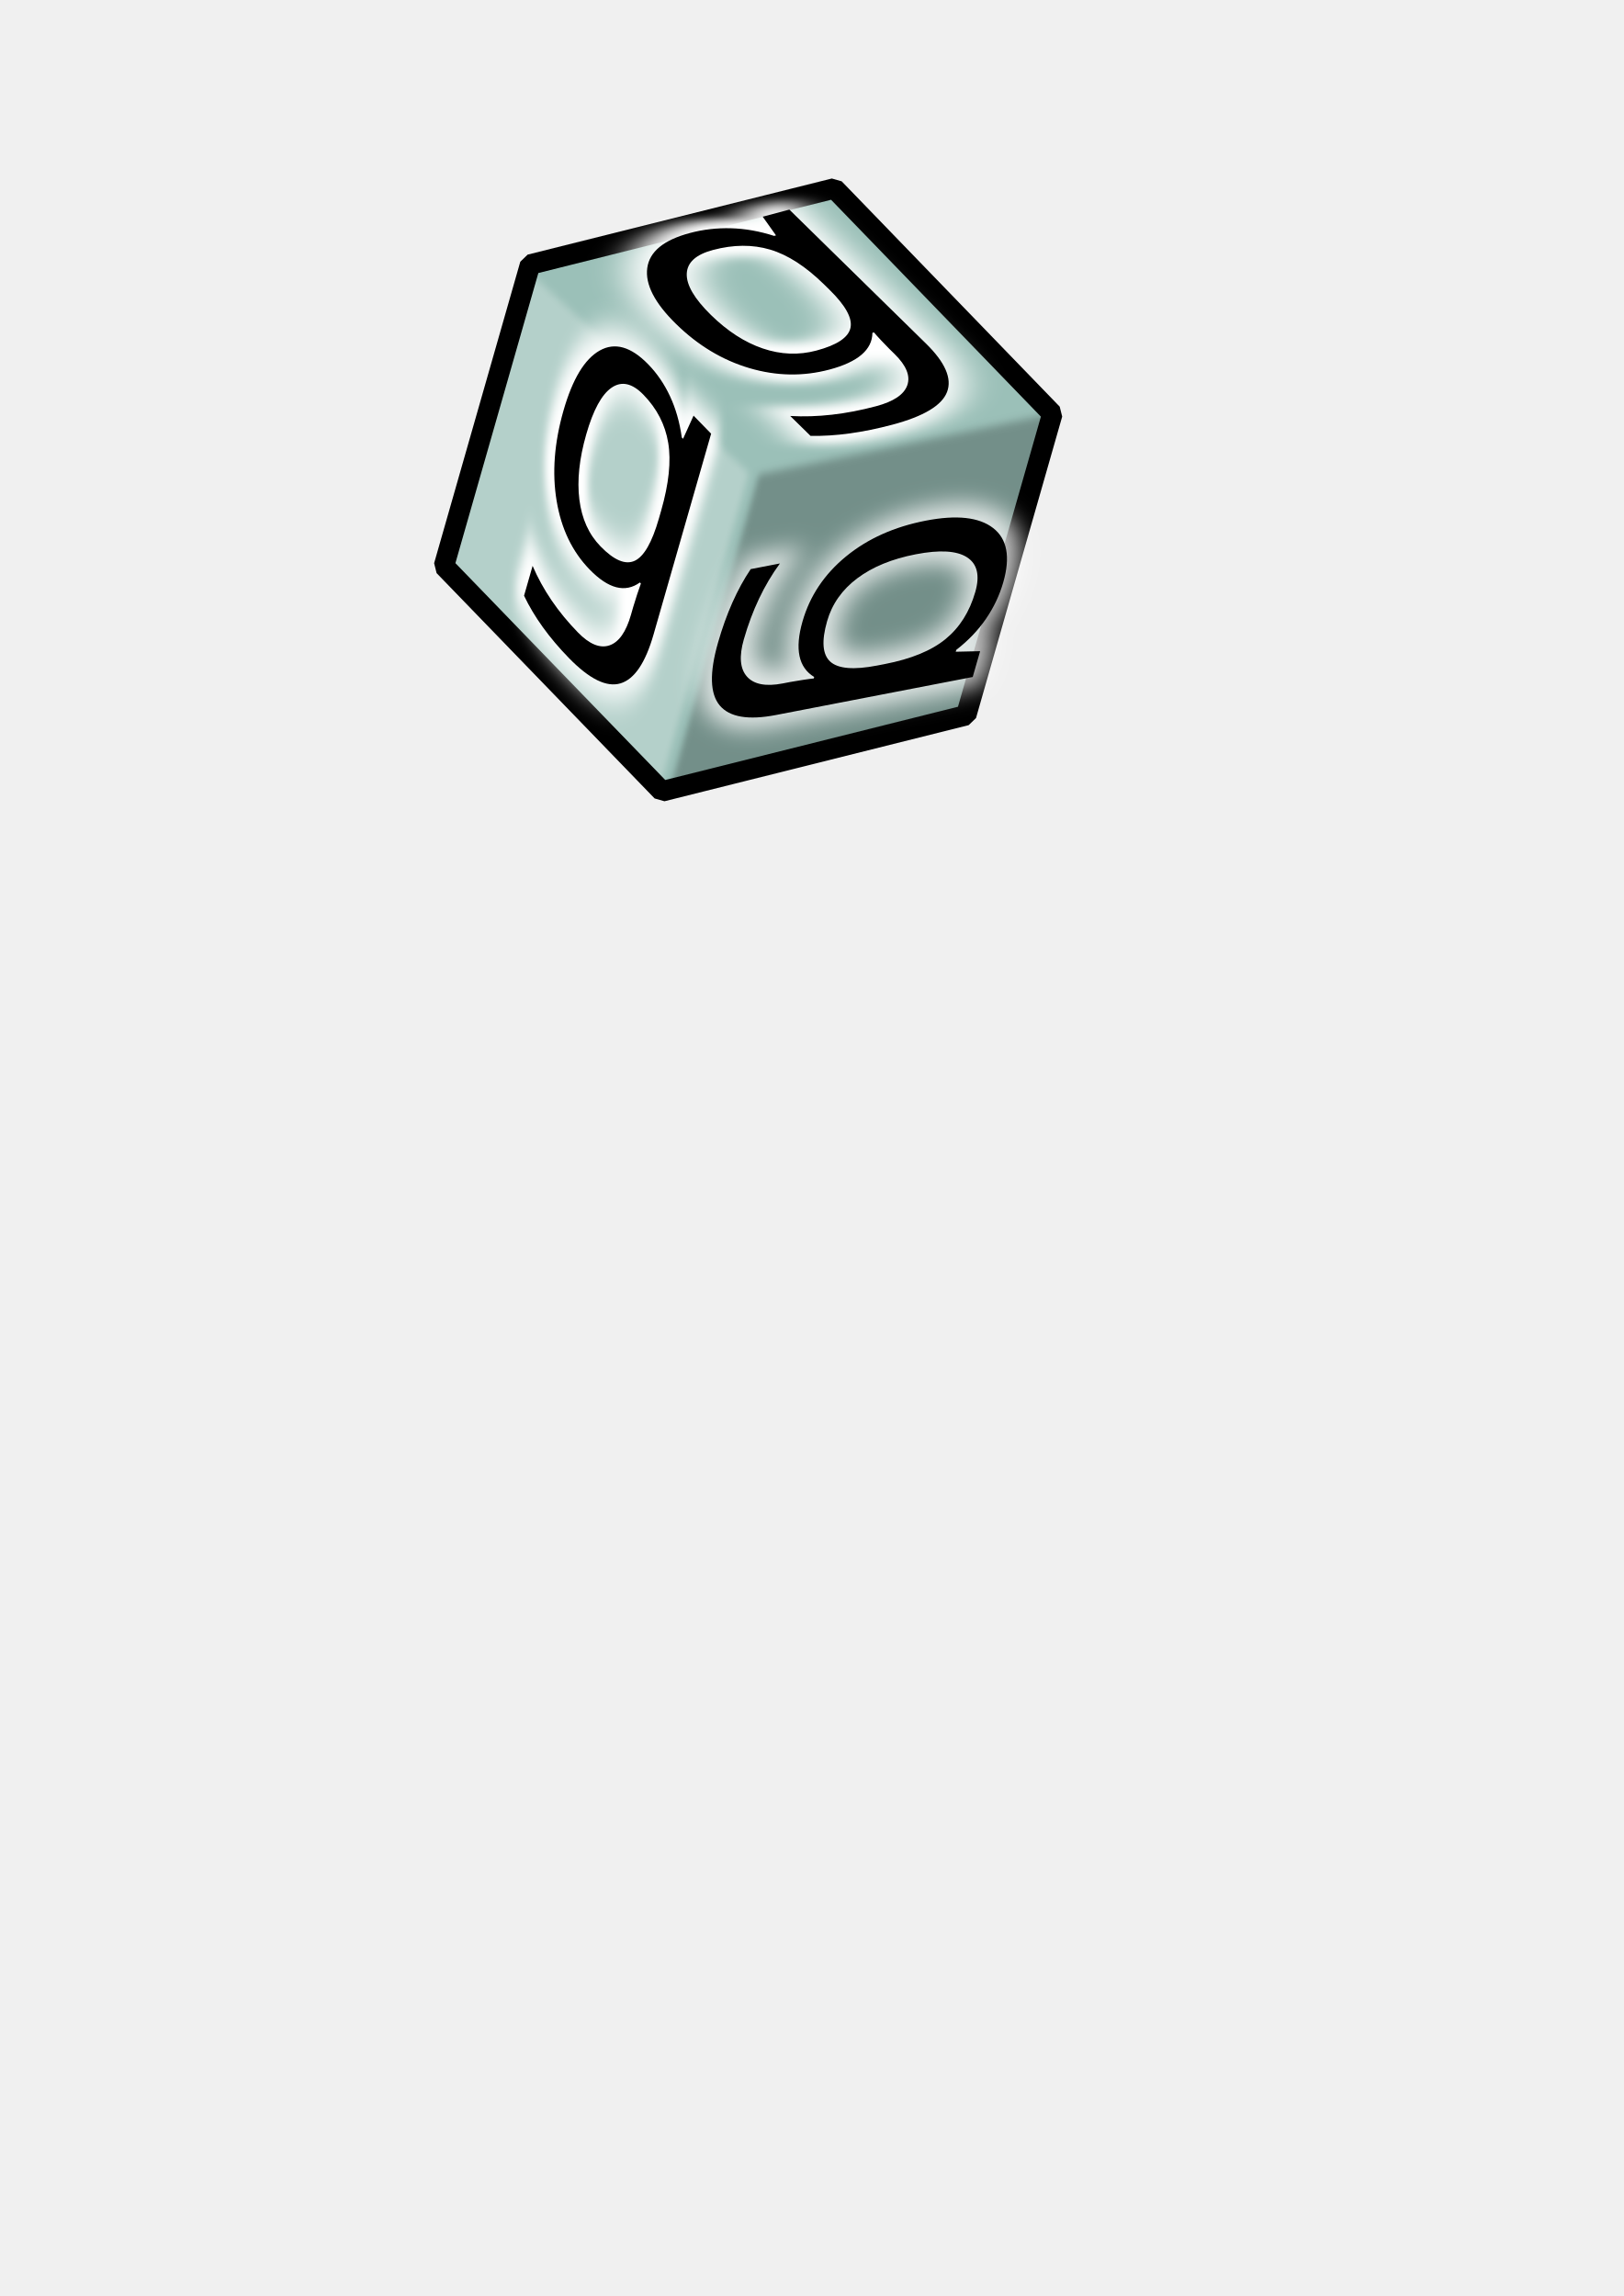
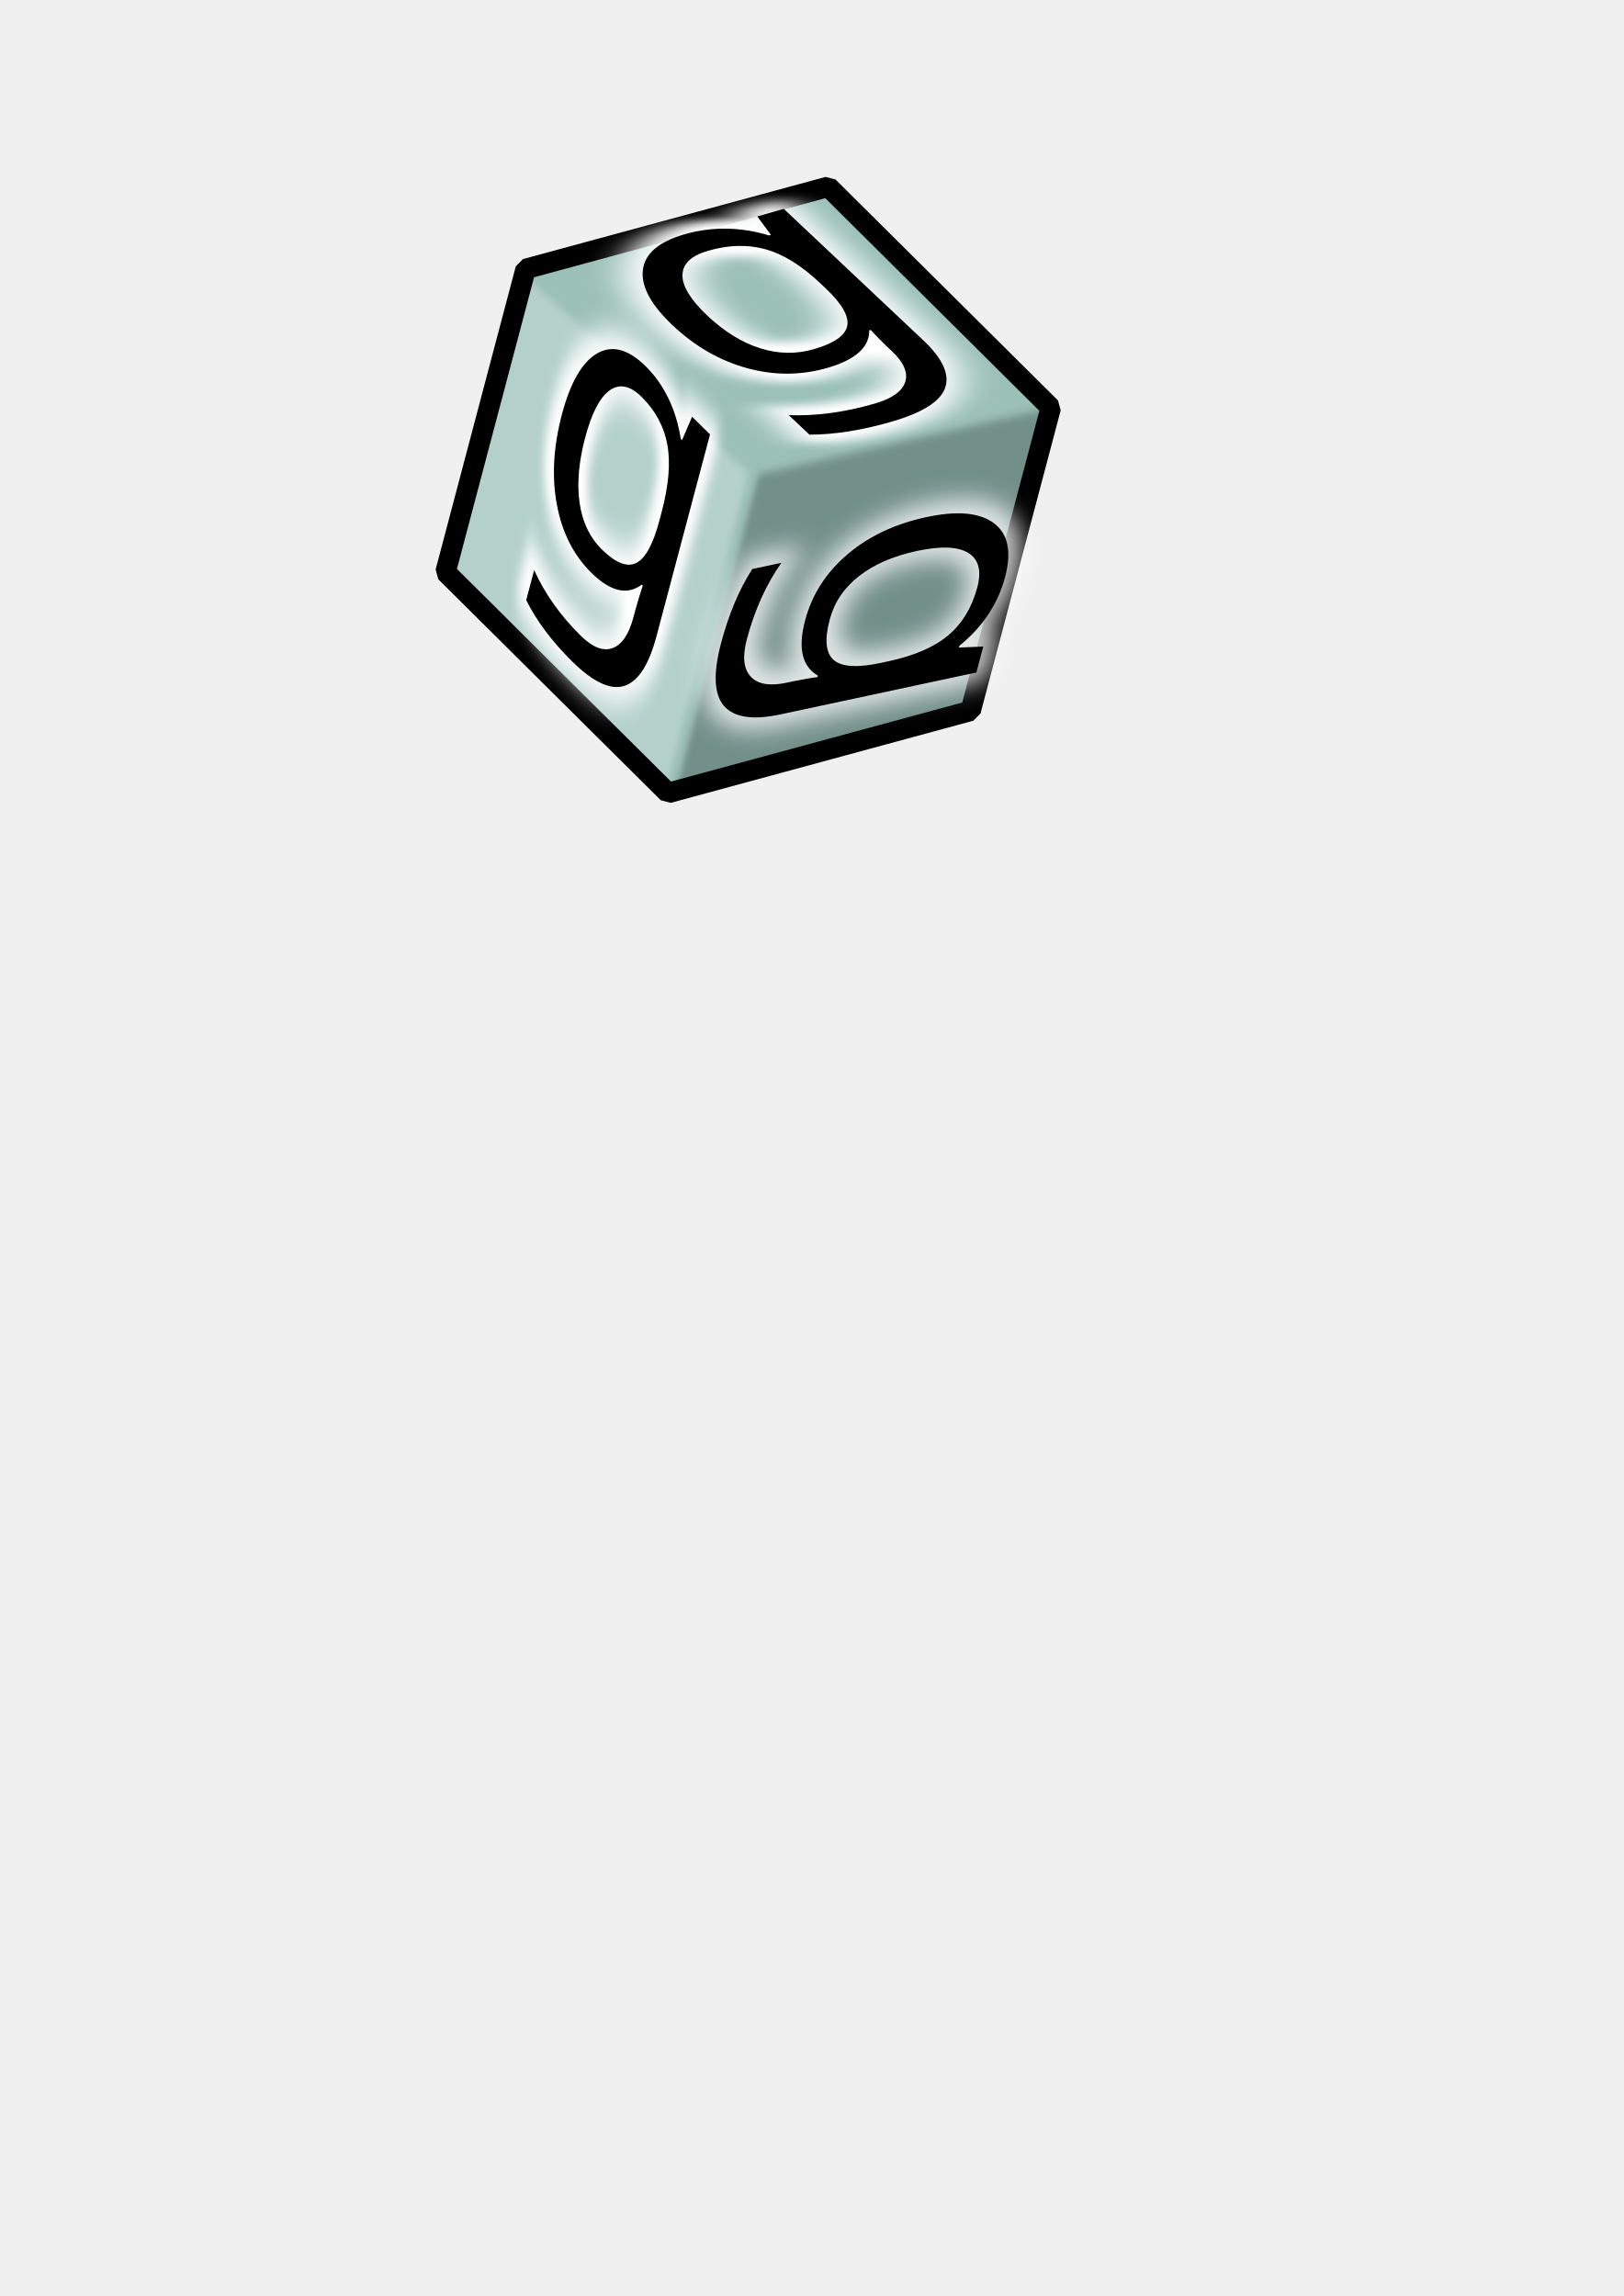
<svg xmlns="http://www.w3.org/2000/svg" xmlns:xlink="http://www.w3.org/1999/xlink" width="210mm" height="297mm" id="svg2" version="1.1">
  <defs id="defs4">
    <linearGradient id="linearGradient3866">
      <stop style="stop-color:#ffffff;stop-opacity:1;" offset="0" id="stop3868" />
      <stop style="stop-color:#ffffff;stop-opacity:0;" offset="1" id="stop3870" />
    </linearGradient>
    <radialGradient xlink:href="#linearGradient3804-8" id="radialGradient3810-4" cx="330.572" cy="719.012" fx="330.572" fy="719.012" r="100.258" gradientTransform="matrix(1,0,0,0.9370277,0,45.27783)" gradientUnits="userSpaceOnUse" />
    <linearGradient id="linearGradient3804-8">
      <stop style="stop-color:#ffffff;stop-opacity:1;" offset="0" id="stop3806-8" />
      <stop style="stop-color:#ffffff;stop-opacity:0;" offset="1" id="stop3808-8" />
    </linearGradient>
    <filter id="filter3952">
      <feGaussianBlur stdDeviation="3.45" id="feGaussianBlur3954" />
    </filter>
    <filter id="filter4010">
      <feGaussianBlur stdDeviation="1.862" id="feGaussianBlur4012" />
    </filter>
    <filter id="filter4018">
      <feGaussianBlur stdDeviation="1.812" id="feGaussianBlur4020" />
    </filter>
    <filter id="filter4026">
      <feGaussianBlur stdDeviation="4.374" id="feGaussianBlur4028" />
    </filter>
    <filter id="filter4089">
      <feGaussianBlur stdDeviation="1.244" id="feGaussianBlur4091" />
    </filter>
    <filter id="filter4178">
      <feGaussianBlur stdDeviation="2.193" id="feGaussianBlur4180" />
    </filter>
    <filter id="filter4192" x="-0.12" width="1.239" y="-0.081" height="1.161">
      <feGaussianBlur stdDeviation="3.722" id="feGaussianBlur4194" />
    </filter>
    <filter color-interpolation-filters="sRGB" id="filter4192-6" x="-0.12" width="1.239" y="-0.081" height="1.161">
      <feGaussianBlur stdDeviation="3.722" id="feGaussianBlur4194-0" />
    </filter>
    <filter color-interpolation-filters="sRGB" id="filter4192-7" x="-0.12" width="1.239" y="-0.081" height="1.161">
      <feGaussianBlur stdDeviation="3.722" id="feGaussianBlur4194-8" />
    </filter>
    <filter color-interpolation-filters="sRGB" id="filter4192-1" x="-0.12" width="1.239" y="-0.081" height="1.161">
      <feGaussianBlur stdDeviation="3.722" id="feGaussianBlur4194-6" />
    </filter>
    <filter id="filter4376">
      <feGaussianBlur stdDeviation="3.745" id="feGaussianBlur4378" />
    </filter>
    <filter id="filter4396" x="-0.115" width="1.23" y="-0.054" height="1.108">
      <feGaussianBlur stdDeviation="3.631" id="feGaussianBlur4398" />
    </filter>
    <filter id="filter4408">
      <feGaussianBlur stdDeviation="4.23" id="feGaussianBlur4410" />
    </filter>
-     <filter id="filter4528" x="-0.168" width="1.336" y="-0.546" height="2.092">
-       <feGaussianBlur stdDeviation="22.757" id="feGaussianBlur4530" />
-     </filter>
  </defs>
  <g id="layer1">
-     <g id="g4496" transform="matrix(0.9612808,0.2755707,-0.2755707,0.9612808,80.16073,-91.50669)">
+     <g id="g4496" transform="matrix(0.9665749,0.2563846,-0.2563846,0.9665749,73.62945,-85.75801)">
      <g transform="matrix(0.97321,-0.229918,0.229918,0.97321,-128.0531,-365.5403)" id="g4260">
        <path style="fill:#9bc0b8;fill-opacity:1;fill-rule:nonzero;stroke:none" id="path2998-2" d="M 351.429,769.505 200.171,794.347 103.028,675.776 157.143,532.362 308.4,507.52 405.543,626.091 z" transform="matrix(0.9916074,-0.1292858,0.1292858,0.9916074,5.214441,89.8271)" />
        <path style="opacity:0.254;fill:#ffffff;fill-opacity:1;stroke:none;filter:url(#filter4010)" d="M 203.214,765.219 216.786,618.163 340.179,693.969 326.25,853.612" id="path3968-9" transform="matrix(0.9900506,0.1407115,-0.1407115,0.9900506,102.2274,-41.05488)" />
        <path style="opacity:0.254;fill:#000000;fill-opacity:1;stroke:none;filter:url(#filter4018)" d="M 331.25,853.791 345.179,693.969 478.571,638.791 466.429,791.648" id="path3968" transform="matrix(0.9900506,0.1407115,-0.1407115,0.9900506,102.2274,-41.05488)" />
        <path style="fill:none;stroke:#000000;stroke-width:10;stroke-linecap:round;stroke-linejoin:bevel;stroke-miterlimit:4;stroke-opacity:1;stroke-dasharray:none;stroke-dashoffset:0" id="path2998-2-5" d="M 351.429,769.505 200.171,794.347 103.028,675.776 157.143,532.362 308.4,507.52 405.543,626.091 z" transform="matrix(0.9916074,-0.1292858,0.1292858,0.9916074,5.120523,89.76716)" />
      </g>
      <g id="g4182-7" transform="matrix(1.04936,0.7833347,-0.1491408,1.204024,111.5645,-829.4236)">
        <text transform="matrix(0.9900506,-0.1407115,0.1407115,0.9900506,-9.857495,11.86223)" id="text4093-3-8" y="770.259" x="150.837" style="font-size:10px;font-style:normal;font-variant:normal;font-weight:normal;font-stretch:normal;text-align:start;line-height:125%;letter-spacing:0px;word-spacing:0px;writing-mode:lr-tb;text-anchor:start;fill:#ffffff;fill-opacity:1;stroke:#ffffff;stroke-width:10;stroke-miterlimit:4;stroke-opacity:1;stroke-dasharray:none;filter:url(#filter4396);font-family:Sans;-inkscape-font-specification:Sans" xml:space="preserve">
          <tspan style="font-size:144px;font-style:normal;font-variant:normal;font-weight:normal;font-stretch:normal;fill:#ffffff;fill-opacity:1;stroke:#ffffff;stroke-width:10;stroke-miterlimit:4;stroke-opacity:1;stroke-dasharray:none;font-family:Linux Libertine O;-inkscape-font-specification:Linux Libertine O" y="770.259" x="150.837" id="tspan4095-7-1">g</tspan>
        </text>
        <text transform="matrix(0.9900506,-0.1407115,0.1407115,0.9900506,0,0)" id="text4093-0" y="780.917" x="139.915" style="font-size:10px;font-style:normal;font-variant:normal;font-weight:normal;font-stretch:normal;text-align:start;line-height:125%;letter-spacing:0px;word-spacing:0px;writing-mode:lr-tb;text-anchor:start;fill:#000000;fill-opacity:1;stroke:none;font-family:Sans;-inkscape-font-specification:Sans" xml:space="preserve">
          <tspan style="font-size:144px;font-style:normal;font-variant:normal;font-weight:normal;font-stretch:normal;font-family:Linux Libertine O;-inkscape-font-specification:Linux Libertine O" y="780.917" x="139.915" id="tspan4095-9">g</tspan>
        </text>
      </g>
      <g id="g4182-9" transform="matrix(1.283217,-0.600642,0.8759124,0.6586153,-638.0761,-148.5457)">
        <text transform="matrix(0.9900506,-0.1407115,0.1407115,0.9900506,-9.857495,11.86223)" id="text4093-3-5" y="770.259" x="150.837" style="font-size:10px;font-style:normal;font-variant:normal;font-weight:normal;font-stretch:normal;text-align:start;line-height:125%;letter-spacing:0px;word-spacing:0px;writing-mode:lr-tb;text-anchor:start;fill:#ffffff;fill-opacity:1;stroke:#ffffff;stroke-width:10;stroke-miterlimit:4;stroke-opacity:1;stroke-dasharray:none;filter:url(#filter4408);font-family:Sans;-inkscape-font-specification:Sans" xml:space="preserve">
          <tspan style="font-size:144px;font-style:normal;font-variant:normal;font-weight:normal;font-stretch:normal;fill:#ffffff;fill-opacity:1;stroke:#ffffff;stroke-width:10;stroke-miterlimit:4;stroke-opacity:1;stroke-dasharray:none;font-family:Linux Libertine O;-inkscape-font-specification:Linux Libertine O" y="770.259" x="150.837" id="tspan4095-7-0">g</tspan>
        </text>
        <text transform="matrix(0.9900506,-0.1407115,0.1407115,0.9900506,0,0)" id="text4093-9" y="780.917" x="139.915" style="font-size:10px;font-style:normal;font-variant:normal;font-weight:normal;font-stretch:normal;text-align:start;line-height:125%;letter-spacing:0px;word-spacing:0px;writing-mode:lr-tb;text-anchor:start;fill:#000000;fill-opacity:1;stroke:none;font-family:Sans;-inkscape-font-specification:Sans" xml:space="preserve">
          <tspan style="font-size:144px;font-style:normal;font-variant:normal;font-weight:normal;font-stretch:normal;font-family:Linux Libertine O;-inkscape-font-specification:Linux Libertine O" y="780.917" x="139.915" id="tspan4095-6">g</tspan>
        </text>
      </g>
      <g id="g4182-2" transform="matrix(-0.1565423,1.368853,-1.101437,0.3764131,1279.349,-382.2009)">
        <text transform="matrix(0.9900506,-0.1407115,0.1407115,0.9900506,-9.857495,11.86223)" id="text4093-3-81" y="770.259" x="150.837" style="font-size:10px;font-style:normal;font-variant:normal;font-weight:normal;font-stretch:normal;text-align:start;line-height:125%;letter-spacing:0px;word-spacing:0px;writing-mode:lr-tb;text-anchor:start;opacity:0.78;fill:#ffffff;fill-opacity:1;stroke:#ffffff;stroke-width:10;stroke-miterlimit:4;stroke-opacity:1;stroke-dasharray:none;filter:url(#filter4376);font-family:Sans;-inkscape-font-specification:Sans" xml:space="preserve">
          <tspan style="font-size:144px;font-style:normal;font-variant:normal;font-weight:normal;font-stretch:normal;fill:#ffffff;fill-opacity:1;stroke:#ffffff;stroke-width:10;stroke-miterlimit:4;stroke-opacity:1;stroke-dasharray:none;font-family:Linux Libertine O;-inkscape-font-specification:Linux Libertine O" y="770.259" x="150.837" id="tspan4095-7-7">g</tspan>
        </text>
        <text transform="matrix(0.9900506,-0.1407115,0.1407115,0.9900506,0,0)" id="text4093-6" y="780.917" x="139.915" style="font-size:10px;font-style:normal;font-variant:normal;font-weight:normal;font-stretch:normal;text-align:start;line-height:125%;letter-spacing:0px;word-spacing:0px;writing-mode:lr-tb;text-anchor:start;fill:#000000;fill-opacity:1;stroke:none;font-family:Sans;-inkscape-font-specification:Sans" xml:space="preserve">
          <tspan style="font-size:144px;font-style:normal;font-variant:normal;font-weight:normal;font-stretch:normal;font-family:Linux Libertine O;-inkscape-font-specification:Linux Libertine O" y="780.917" x="139.915" id="tspan4095-3">g</tspan>
        </text>
      </g>
    </g>
  </g>
</svg>
